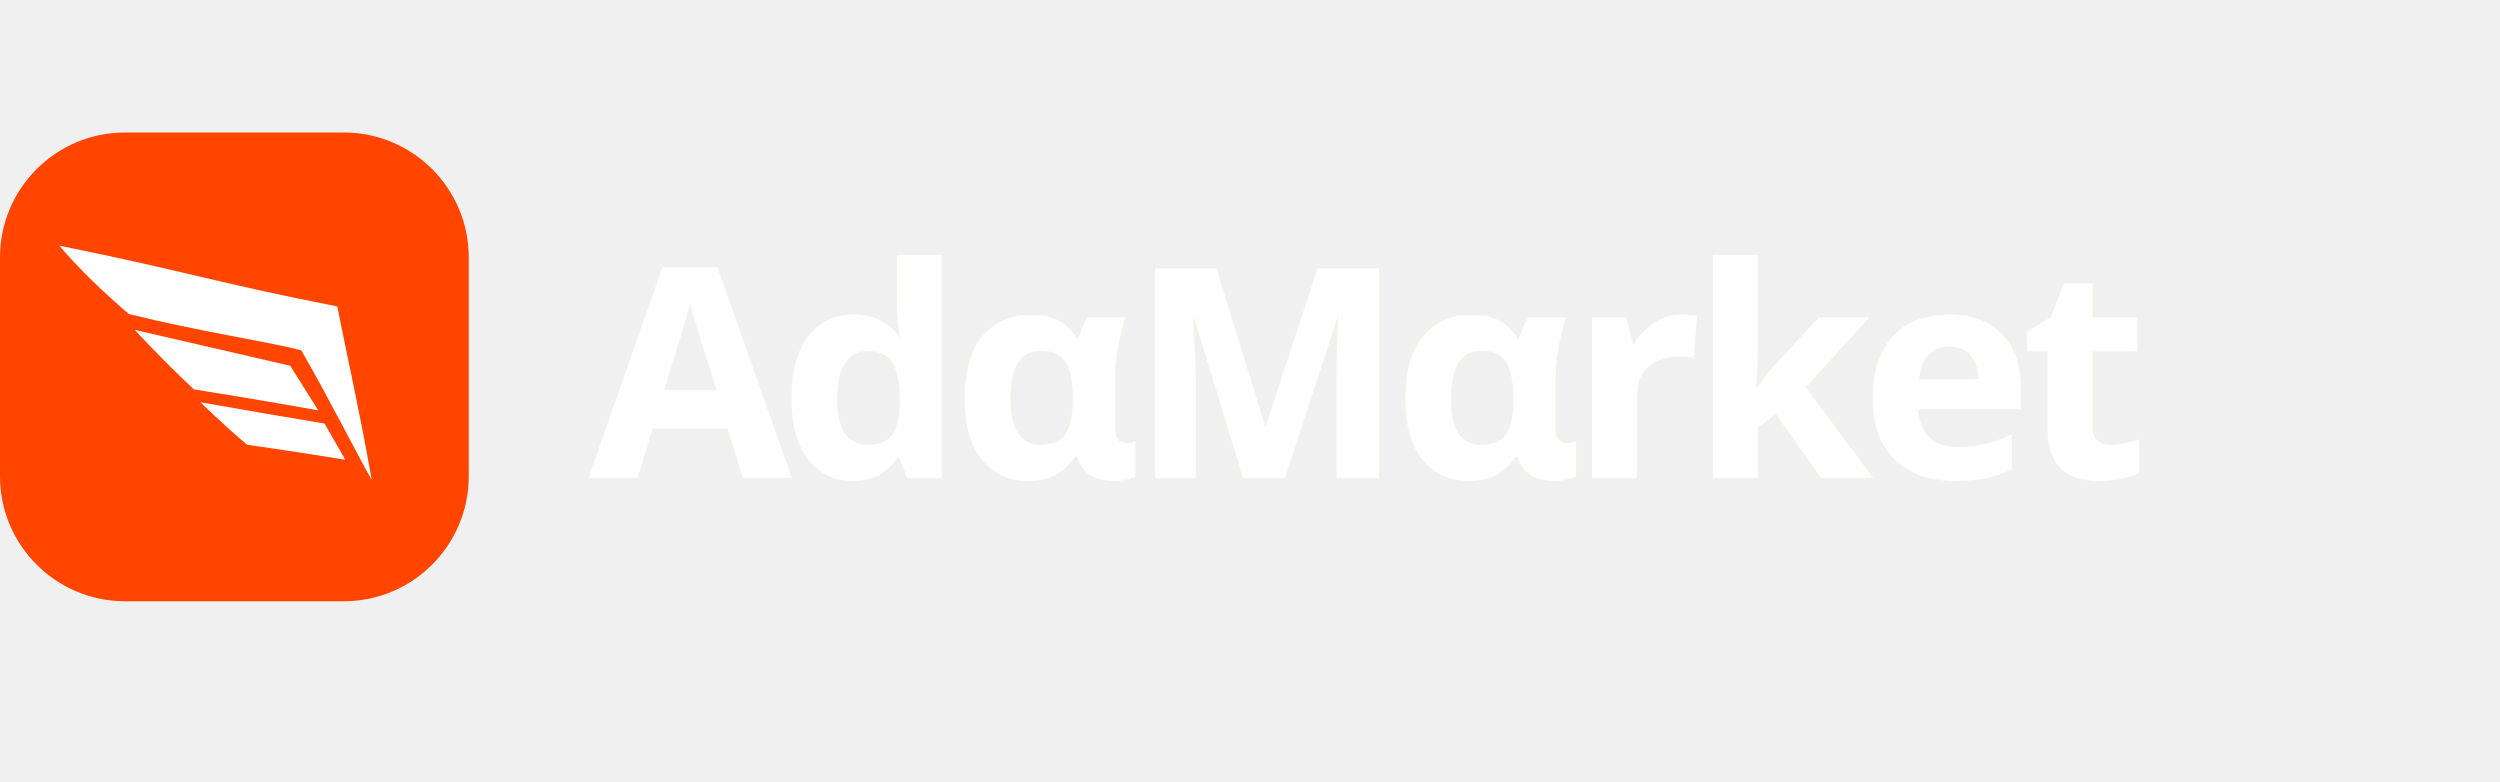
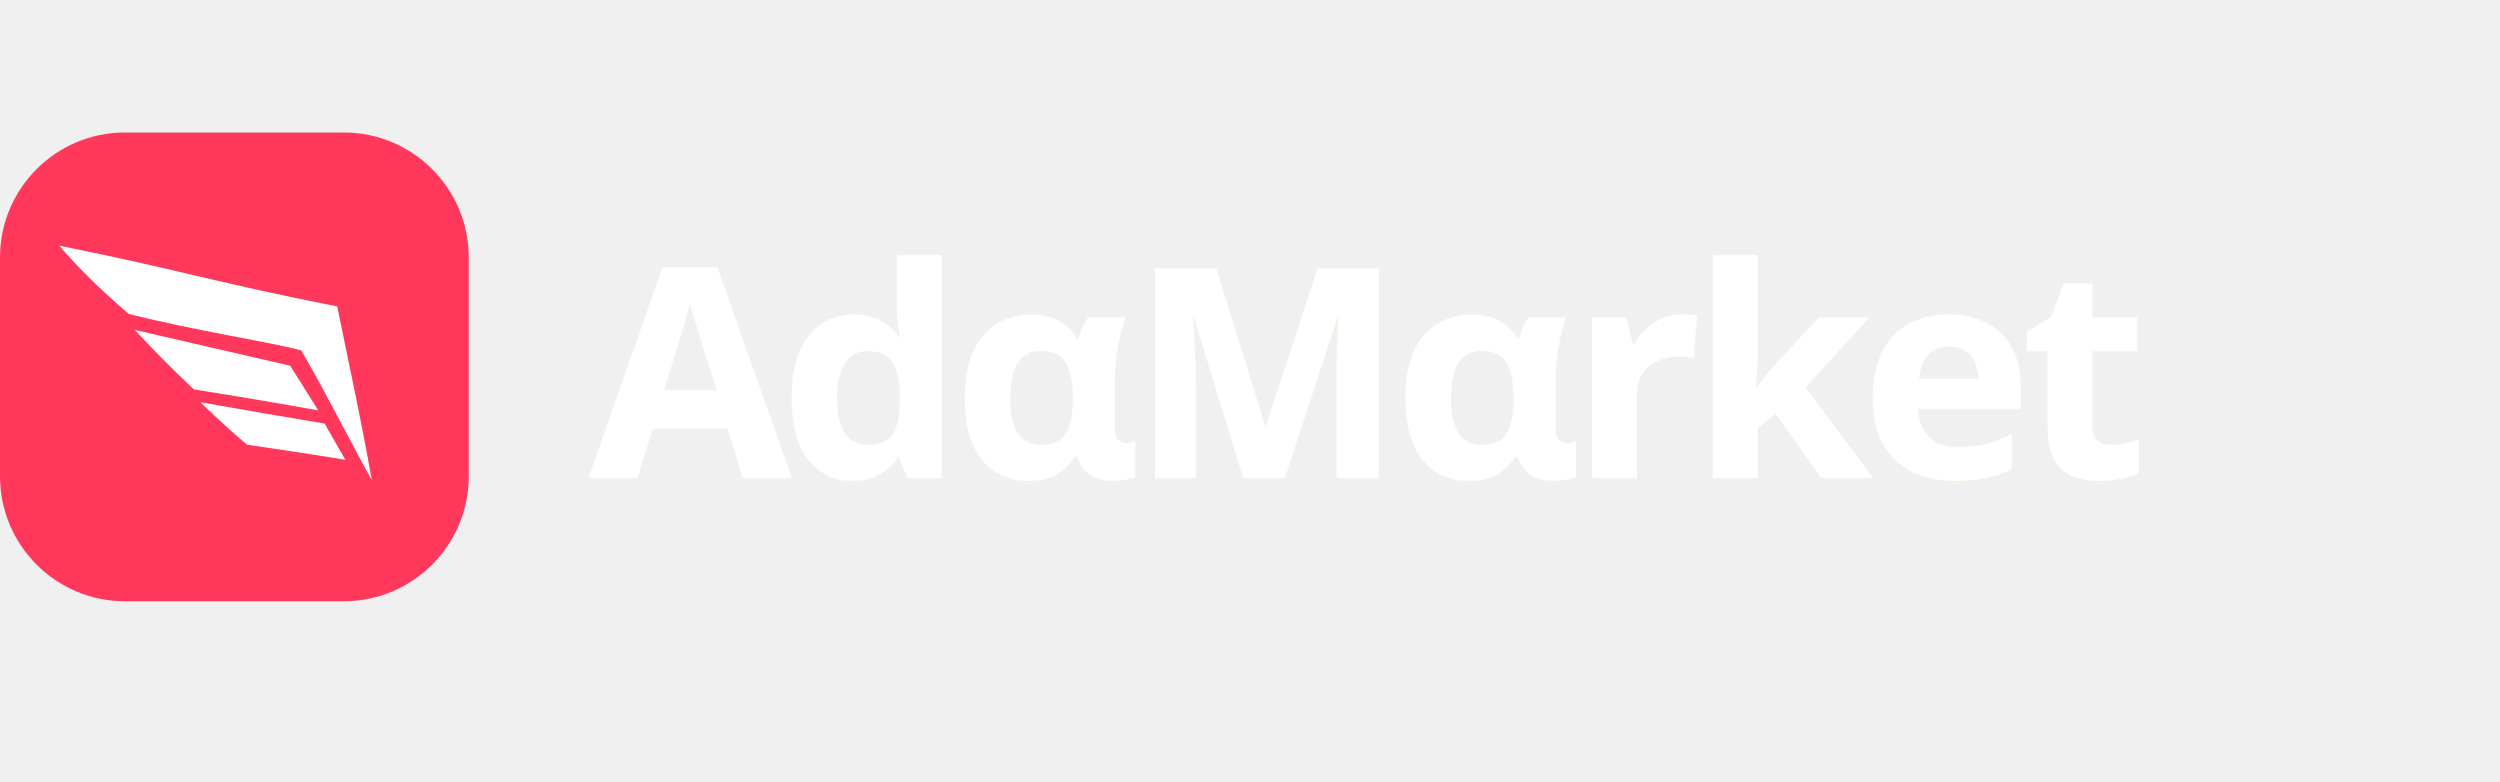
<svg xmlns="http://www.w3.org/2000/svg" width="160" height="50" viewBox="0 0 160 50" version="1.1" id="SVGRoot">
  <defs id="defs132">
    <rect x="11.236" y="7.285" width="69.721" height="10.07" id="rect3" />
    <rect x="12.943" y="23.094" width="88.414" height="18.186" id="rect1" />
    <rect x="-1.478" y="42.333" width="127.885" height="23.822" id="rect3454" />
    <clipPath id="b983e3c625">
      <path d="m 142,147.301 h 115 v 72.75 H 142 Z m 0,0" clip-rule="nonzero" id="path1144" />
    </clipPath>
    <clipPath id="0e8c13dd3a">
      <path d="m 70.262,116.359 h 89.156 v 70.5 H 70.262 Z m 0,0" clip-rule="nonzero" id="path1147" />
    </clipPath>
    <clipPath id="b983e3c625-3">
      <path d="m 142,147.301 h 115 v 72.75 H 142 Z m 0,0" clip-rule="nonzero" id="path1144-6" />
    </clipPath>
    <clipPath id="0e8c13dd3a-7">
      <path d="m 70.262,116.359 h 89.156 v 70.5 H 70.262 Z m 0,0" clip-rule="nonzero" id="path1147-5" />
    </clipPath>
    <clipPath id="b983e3c625-3-1">
      <path d="m 142,147.301 h 115 v 72.75 H 142 Z m 0,0" clip-rule="nonzero" id="path1144-6-2" />
    </clipPath>
    <clipPath id="b983e3c625-3-3">
      <path d="m 142,147.301 h 115 v 72.75 H 142 Z m 0,0" clip-rule="nonzero" id="path1144-6-6" />
    </clipPath>
  </defs>
  <g id="layer1" style="display:inline">
    <text xml:space="preserve" style="font-style:italic;font-variant:normal;font-weight:600;font-stretch:normal;font-size:18.667px;line-height:0;font-family:'IBM Plex Sans';-inkscape-font-specification:'IBM Plex Sans Semi-Bold Italic';letter-spacing:-0.74px;word-spacing:0px;display:inline;fill:#ffffff;fill-opacity:1;stroke:#000000;stroke-width:0.1;stroke-linecap:round;stroke-linejoin:round;stroke-miterlimit:4;stroke-dasharray:none;stroke-opacity:1;paint-order:stroke markers fill" x="37.727" y="30.545" id="text2-3-3">
      <tspan x="37.727" y="30.545" style="font-style:normal;font-variant:normal;font-weight:bold;font-stretch:normal;font-size:18.667px;font-family:Manrope;-inkscape-font-specification:'Manrope Bold';fill:#ffffff;fill-opacity:1;stroke:#fffff0;stroke-width:0.1;stroke-linecap:square;stroke-linejoin:miter;stroke-miterlimit:4;stroke-dasharray:none;stroke-opacity:1;paint-order:stroke markers fill" id="tspan541421-5-5">AdαMαrket</tspan>
    </text>
-     <rect style="fill:#ff4500;fill-opacity:1;stroke:none;stroke-width:0.168;stroke-linecap:round;stroke-linejoin:round;stroke-miterlimit:4;stroke-dasharray:none;paint-order:stroke markers fill" id="rect1078" width="30" height="30" x="0" y="8.48" rx="8" ry="8" />
+     <rect style="fill:#ff385c;fill-opacity:1;stroke:none;stroke-width:0.168;stroke-linecap:round;stroke-linejoin:round;stroke-miterlimit:4;stroke-dasharray:none;paint-order:stroke markers fill" id="rect1078" width="30" height="30" x="0" y="8.48" rx="8" ry="8" />
    <path style="display:inline;fill:#ffffff;fill-opacity:1;stroke:none;stroke-width:0.243;stroke-opacity:1" d="M 23.795,30.72 C 22.897,25.749 22.569,24.506 21.585,19.613 13.781,18.078 12.055,17.397 3.795,15.72 c 1.315,1.56 2.942,3.081 4.448,4.376 4.466,1.115 8.838,1.752 11.035,2.323 1.67,2.863 3.509,6.547 4.517,8.301" id="path33289-7" />
    <path style="display:inline;fill:#ffffff;fill-opacity:1;stroke:none;stroke-width:0.254;stroke-opacity:1" d="M 20.367,26.264 18.574,23.408 C 14.139,22.388 12.151,21.928 8.624,21.113 c 0,0 1.762,1.919 3.785,3.808 4.08,0.639 7.957,1.344 7.957,1.344 z" id="path1156-3" />
    <path style="display:inline;fill:#ffffff;fill-opacity:1;stroke:none;stroke-width:0.191;stroke-opacity:1" d="m 22.099,29.424 -1.326,-2.316 c -3.531,-0.585 -4.306,-0.732 -7.948,-1.366 0,0 1.391,1.371 2.99,2.722 3.222,0.456 6.284,0.961 6.284,0.961 z" id="path1156-3-3" />
  </g>
  <g id="layer2" style="display:inline" />
  <g id="layer3" style="display:inline" />
  <g id="layer4" style="display:none">
    <rect style="display:inline;opacity:0.557;fill:#ff5e00;fill-opacity:1;stroke:#0069f5;stroke-width:0;stroke-linecap:round;stroke-linejoin:round;paint-order:stroke fill markers" id="rect1592-1" width="15" height="15" x="1.8808064e-06" y="15" />
    <rect style="display:inline;opacity:0.557;fill:#ff0000;stroke:#0069f5;stroke-width:0;stroke-linecap:round;stroke-linejoin:round;paint-order:stroke fill markers" id="rect1592" width="120" height="15" x="1.8808064e-06" y="6.7562792e-07" />
  </g>
</svg>
